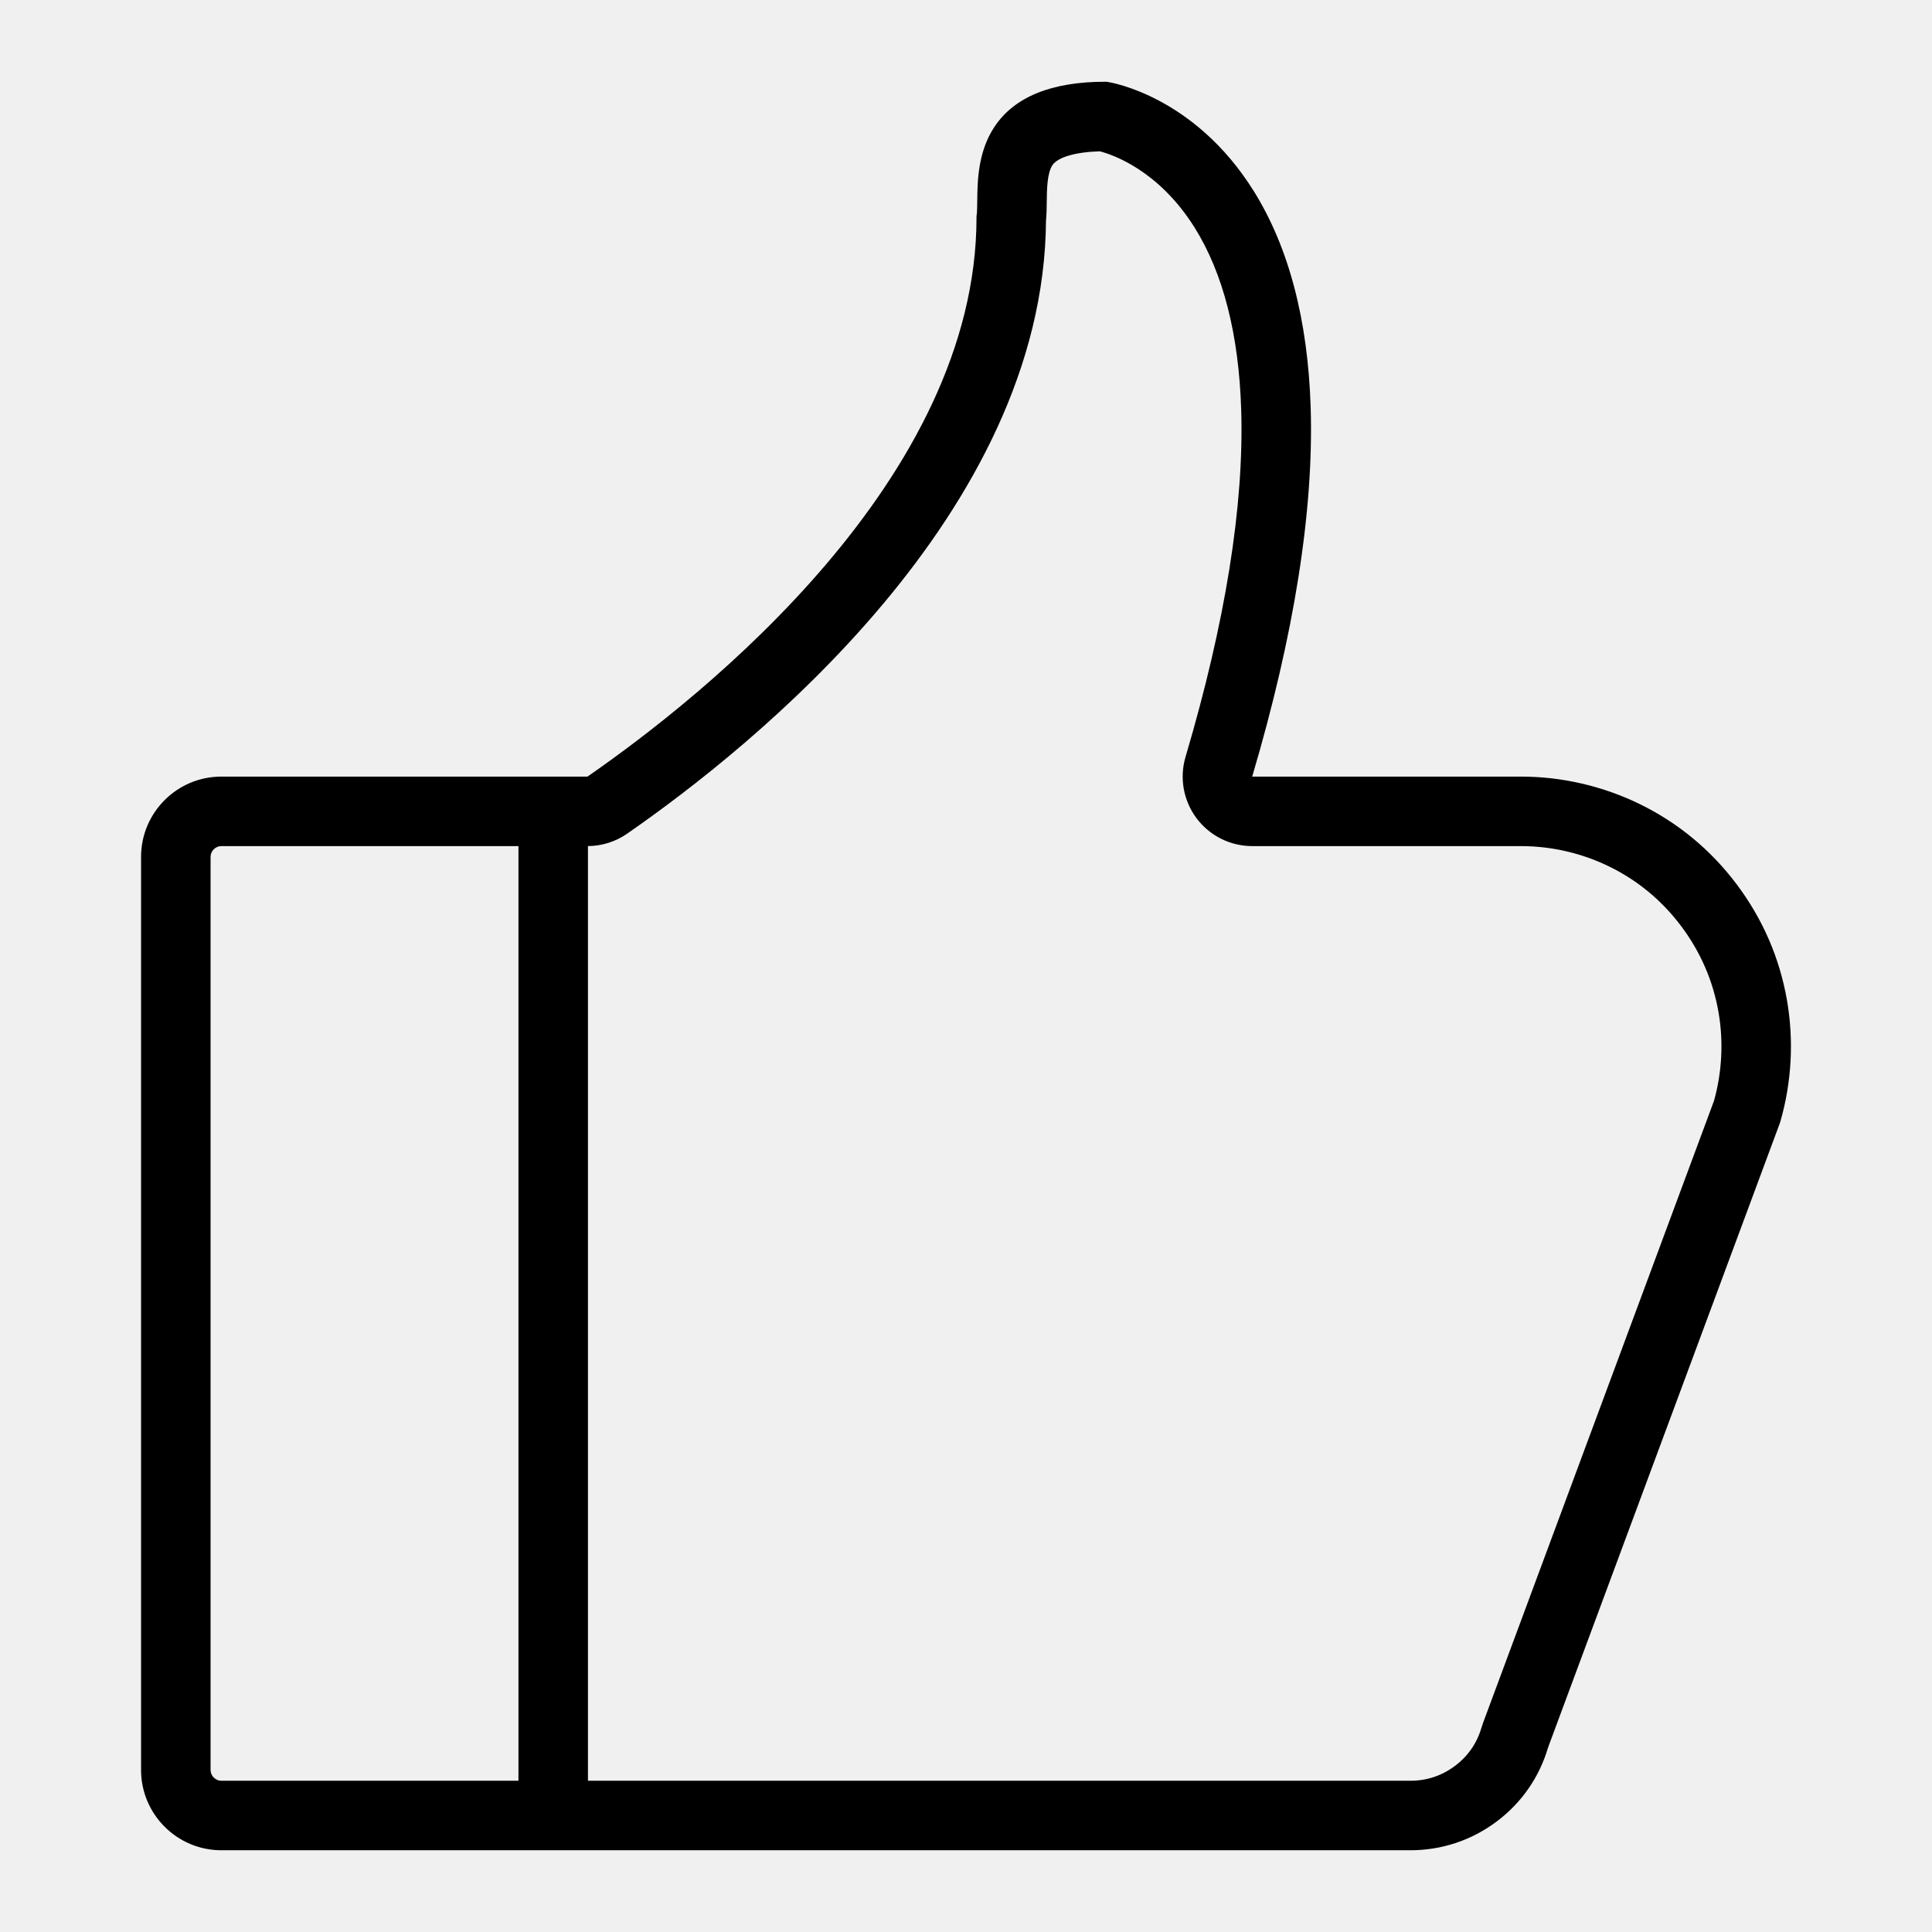
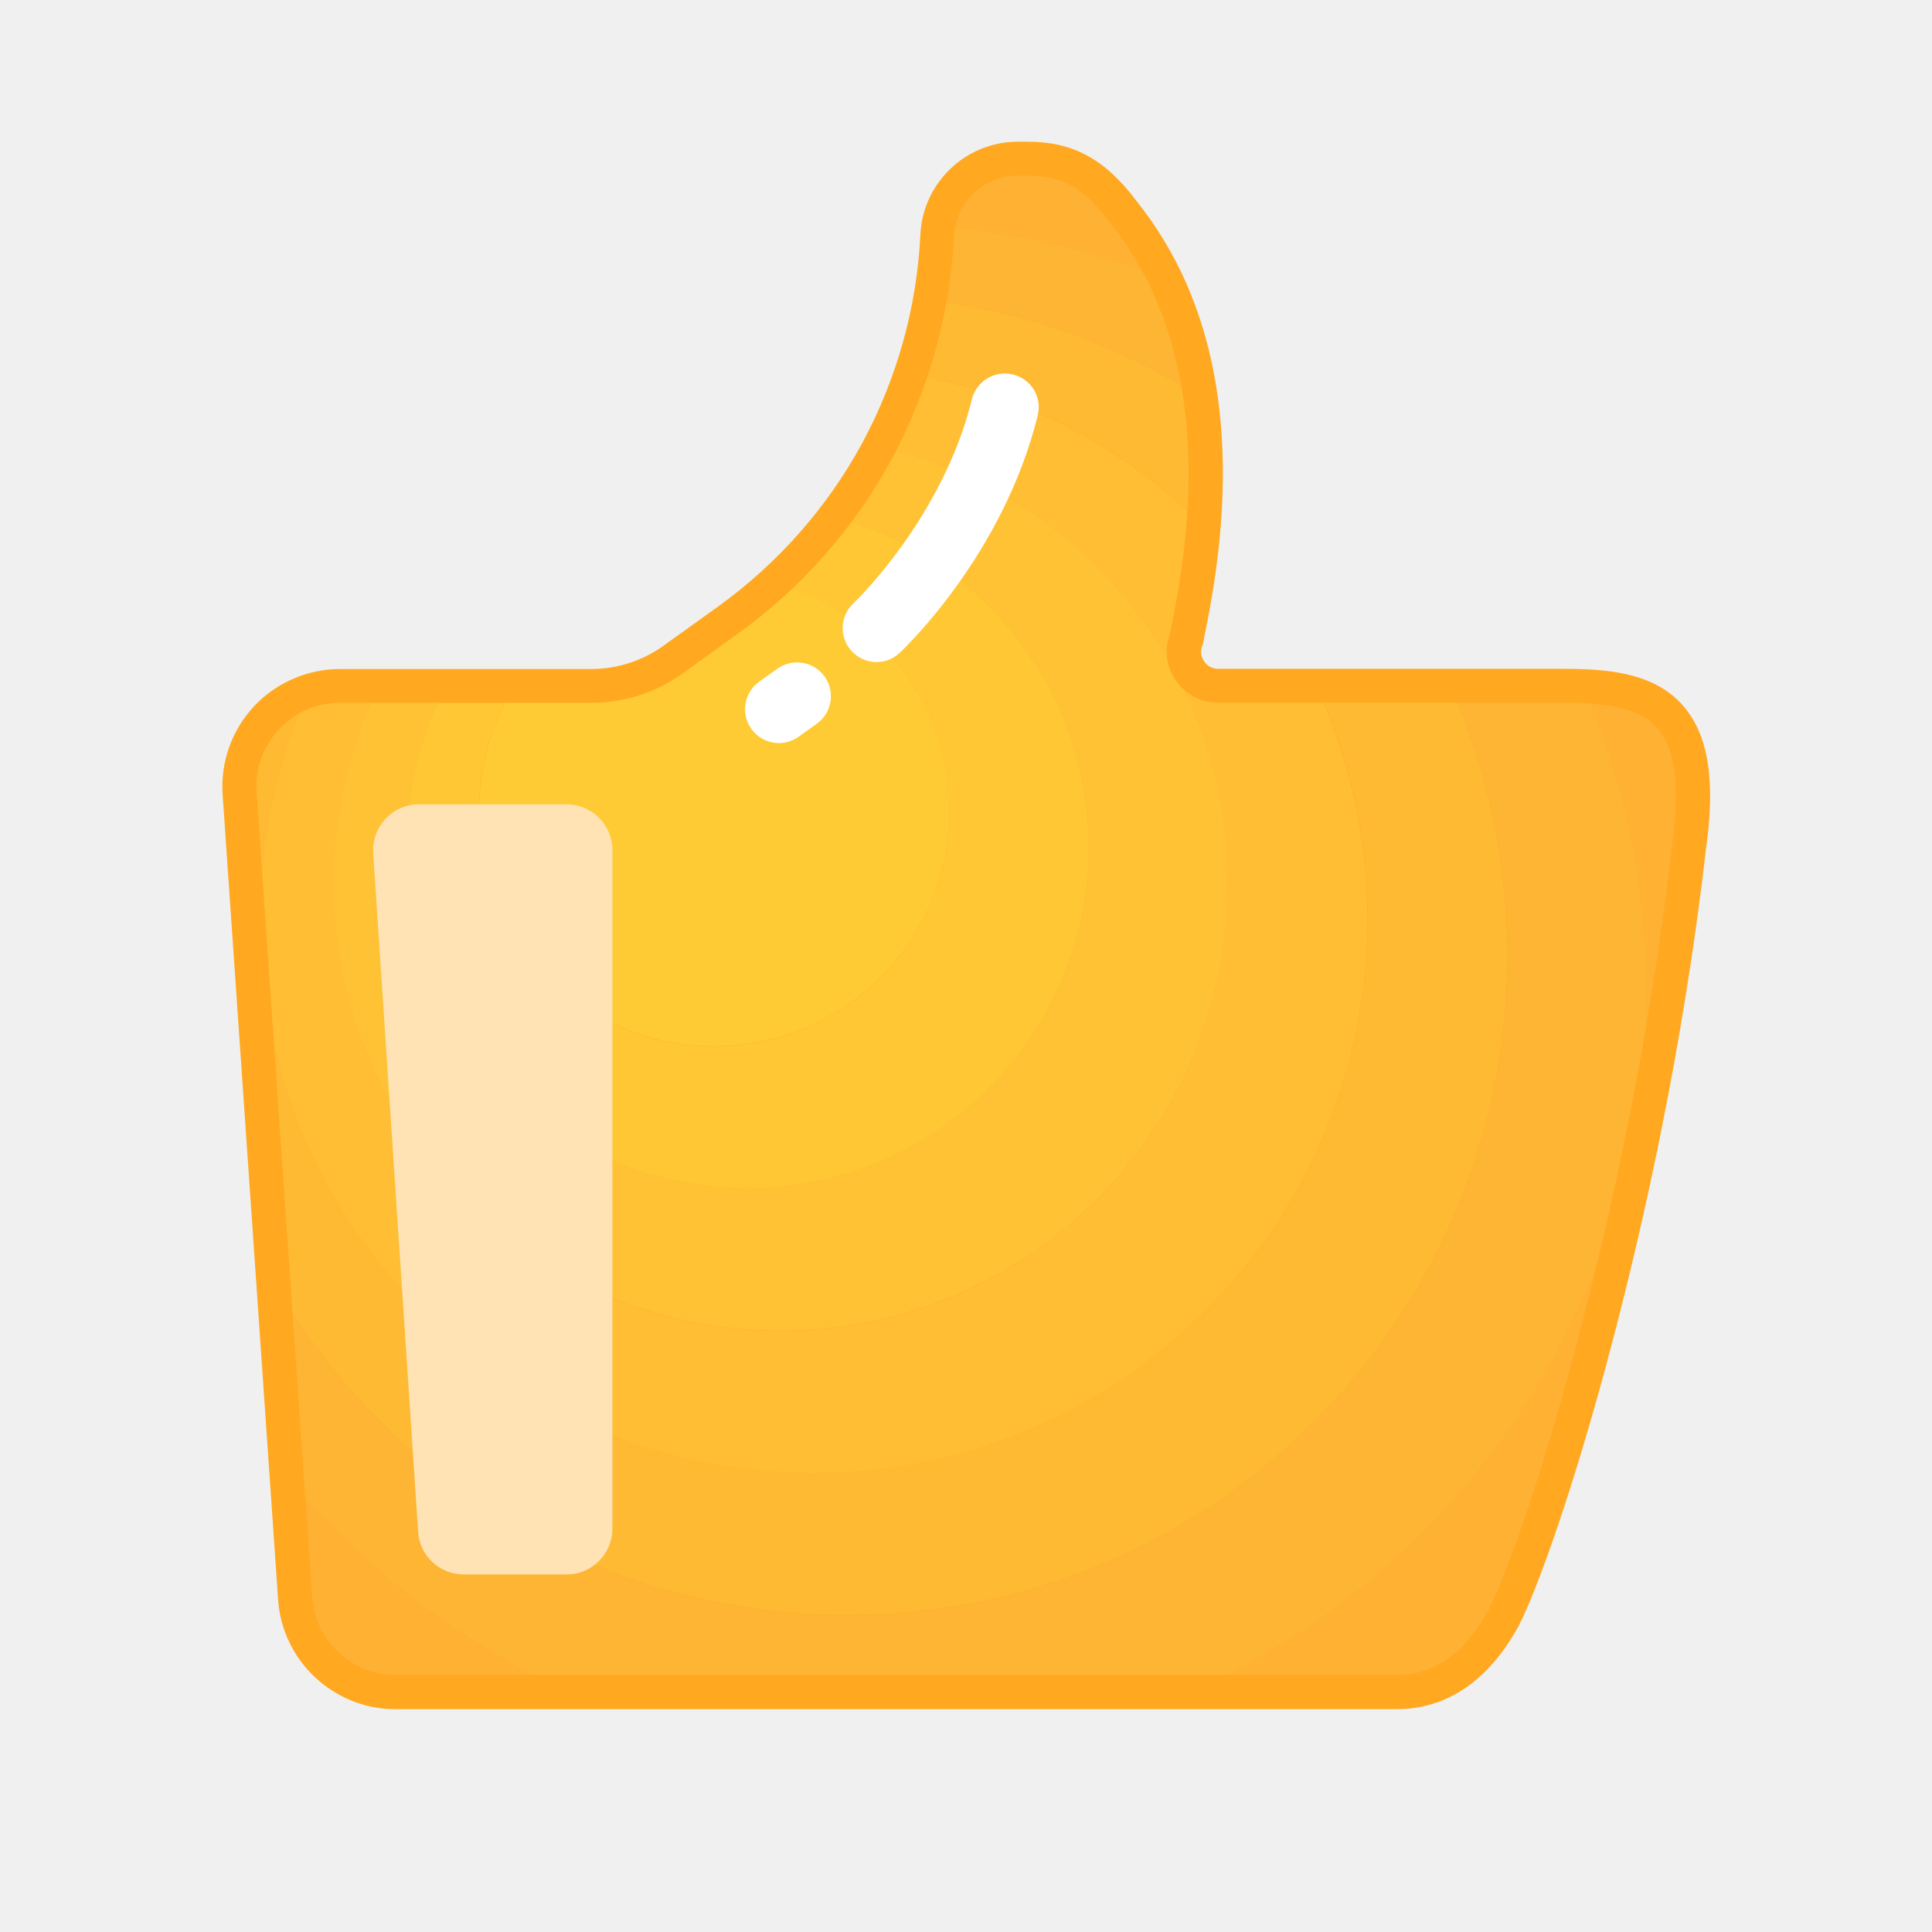
- <svg xmlns="http://www.w3.org/2000/svg" t="1585373269866" class="icon" viewBox="0 0 1024 1024" version="1.1" p-id="3785" width="200" height="200">
+ <svg xmlns="http://www.w3.org/2000/svg" t="1585967848315" class="icon" viewBox="0 0 1024 1024" version="1.1" p-id="2469" width="200" height="200">
  <defs>
    <style type="text/css" />
  </defs>
-   <path d="M947.121 530.066c-3.906-22.372-12.856-42.996-26.594-61.297-13.735-18.296-31.052-32.633-51.47-42.613-19.471-9.518-41.242-14.548-62.955-14.548l-142.414 0c22.272-75.258 32.696-141.02 30.993-195.608-1.452-46.52-11.659-85.211-30.334-114.994-31.381-50.045-75.369-57.293-77.227-57.577l-0.679-0.104-0.686 0c-28.403 0-48.132 8.022-58.641 23.841-8.872 13.356-9.042 29.039-9.156 39.418-0.032 2.922-0.062 5.682-0.294 7.321l-0.091 0.631 0 0.639c0 138.513-144.032 253.351-206.193 296.434L117.315 411.609c-23.462 0-42.548 19.087-42.548 42.548l0 483.968c0 23.462 19.086 42.549 42.548 42.549L747.567 980.673c16.597 0 32.408-5.274 45.732-15.257 13.205-9.923 22.622-23.52 27.255-39.337l122.82-330.84 0.208-0.631C949.627 573.748 950.849 551.426 947.121 530.066zM111.606 938.125 111.606 454.158c0-3.094 2.615-5.709 5.709-5.709l157.476 0 0 495.387L117.315 943.835C114.22 943.835 111.606 941.219 111.606 938.125zM908.46 583.437 786.018 913.259c-0.302 0.814-0.576 1.638-0.82 2.469-2.414 8.247-7.133 15.053-14.023 20.233-6.989 5.223-14.932 7.873-23.608 7.873L311.629 943.834 311.629 448.439c7.413-0.05 14.642-2.326 20.738-6.552 66.527-46.11 220.948-169.864 222.04-325.059 0.317-3.239 0.352-6.46 0.389-9.845 0.07-6.397 0.166-15.158 3.005-19.431 2.826-4.254 12.35-7.002 25.175-7.348 6.822 1.787 31.144 10.046 50.161 40.375 15.158 24.176 23.476 56.668 24.722 96.571 1.579 50.626-8.345 112.535-29.497 184.006-3.297 11.143-1.144 23.189 5.81 32.499 6.955 9.31 17.894 14.794 29.516 14.794l142.414 0c16.139 0 32.315 3.736 46.779 10.807 15.135 7.397 27.983 18.04 38.185 31.63 10.217 13.612 16.867 28.927 19.764 45.517C913.546 551.958 912.725 568.199 908.46 583.437z" p-id="3786" />
+   <path d="M180.2 363.5h133.1c15.6 0 30.8-4.9 43.5-14l29.1-20.9c66.1-47.5 106.9-122.5 110.9-203.8C497.9 102 516.7 84 539.6 84h4.8c20.7 0 35.2 7 51 28.1 48.4 60.4 50.3 140.4 35.9 214.4l-2.3 12c-4.9 11.9 3.9 24.9 16.7 24.9H828c45.1 0 78.4 8.1 67.2 86.2C873.5 639 818.3 815.7 797 857.4c-12.8 23.7-31.6 39.3-56.6 39.3H209.7c-28.1 0-51.3-21.7-53.3-49.7L127 420.4c-2.2-30.7 22.2-56.9 53.2-56.9z" fill="#FFA820" p-id="2470" />
+   <path d="M630.8 896.9h109.5c25 0 43.8-15.7 56.6-39.3 21.2-41.8 76.5-218.5 98.2-407.8 10.3-71.3-16.6-84.2-55.7-85.9 21.5 49.5 33.4 104.1 33.4 161.6-0.1 165.7-99.5 308.3-242 371.4zM151.8 781.8l4.5 65.4c1.9 28 25.2 49.7 53.3 49.7h93c-59-26.1-110.6-65.8-150.8-115.1zM497.2 120.4c42.4 3.2 83 12.8 120.7 28-6-12.6-13.5-24.8-22.7-36.2-7.8-10.4-15.3-17.4-23.4-21.8-12.8-2.5-25.9-4.4-39-5.8-18.2 2.9-32.8 17.3-35.6 35.8z" fill="#FEB133" p-id="2471" />
+   <path d="M449.1 856.1c-130.5 0-244.2-71.4-304.4-177.3l7.1 103c40.2 49.3 91.8 89 150.7 115.1h328.3c142.5-63 242-205.7 242-371.5 0-57.4-11.9-112-33.4-161.6-3.7-0.2-7.6-0.2-11.5-0.2h-59.2c19.5 43.6 30.3 91.9 30.3 142.7-0.1 193.1-156.7 349.8-349.9 349.8zM496.7 124.8c-0.6 11.6-1.9 23-3.9 34.2 52.3 6.5 101 24.6 143.4 51.5-3.1-21.6-8.9-42.6-18.3-62.3-37.8-15.2-78.3-24.8-120.7-28-0.2 1.6-0.4 3.1-0.5 4.6z" fill="#FEB533" p-id="2472" />
+   <path d="M482.8 198.1c60 10.6 113.6 39.4 155.1 80.4 1.8-22.8 1.6-45.7-1.6-67.9-42.5-27-91.2-45-143.4-51.5-2.5 13.3-5.8 26.3-10.1 39zM431.4 780.6c-162.1 0-293.5-131.4-293.5-293.5 0-43.2 9.3-84.2 26.1-121.1-22.8 7.2-38.8 29.3-37.1 54.5l17.8 258.2C204.8 784.6 318.6 856 449.1 856c193.2 0 349.8-156.6 349.8-349.8 0-50.8-10.8-99.1-30.3-142.7h-70.9c17.5 37.6 27.2 79.4 27.2 123.6 0 162.1-131.4 293.5-293.5 293.5z" fill="#FEBA33" p-id="2473" />
+   <path d="M466.1 236.6C572 260.5 651 355 651 468.1c0 131-106.2 237.3-237.3 237.3S176.5 599.1 176.5 468.1c0-37.5 8.7-73 24.2-104.5h-20.6c-5.6 0-11.1 0.9-16.2 2.5-16.8 36.9-26.1 77.9-26.1 121.1 0 162.1 131.4 293.5 293.5 293.5s293.5-131.4 293.5-293.5c0-44.2-9.8-86-27.2-123.6h-52.1c-12.9 0-21.6-13-16.7-24.9l2.3-12c3.1-15.8 5.4-31.9 6.7-48.1-41.5-41.1-95.2-69.8-155.1-80.4-4.5 13.2-10 26-16.6 38.4z" fill="#FFBE34" p-id="2474" />
+   <path d="M413.7 705.3c131 0 237.3-106.2 237.3-237.3 0-113-79.1-207.6-184.9-231.4-6.9 13.1-14.9 25.6-23.9 37.4 77.6 20.4 134.9 91 134.9 175 0 99.9-81 180.9-180.9 180.9s-180.9-81-180.9-180.9c0-30.9 7.8-60 21.4-85.4h-36c-15.5 31.5-24.2 67-24.2 104.5 0 131 106.2 237.2 237.2 237.2z" fill="#FFC234" p-id="2475" />
+   <path d="M396.2 629.9c99.9 0 180.9-81 180.9-180.9 0-84-57.3-154.6-134.9-175-9.6 12.6-20.4 24.4-32.3 35.2 53.7 13.9 93.3 62.7 93.3 120.7 0 68.9-55.8 124.7-124.7 124.7s-124.7-55.8-124.7-124.7c0-24.4 7-47.1 19.1-66.4h-36.3C223 389 215.3 418.1 215.3 449c0 99.9 81 180.9 180.9 180.9z" fill="#FFC734" p-id="2476" />
+   <path d="M378.5 554.5c68.9 0 124.7-55.8 124.7-124.7 0-58-39.6-106.8-93.3-120.7-7.6 6.9-15.6 13.4-24 19.5l-29.1 20.9c-12.7 9.1-27.9 14-43.5 14H273c-12.1 19.2-19.1 42-19.1 66.4-0.1 68.8 55.8 124.6 124.6 124.6z" fill="#FFCB34" p-id="2477" />
+   <path d="M740.3 905.9H209.6c-32.7 0-60-25.5-62.2-58.1L118 421.2c-1.2-17.2 4.9-34.3 16.6-46.8 11.8-12.6 28.4-19.8 45.6-19.8h133.1c13.8 0 27.1-4.3 38.3-12.3l29.1-20.9c31.3-22.5 57.7-52.3 76.1-86.2 18.4-33.9 29.2-72.2 31-110.7 1.3-27.7 24.1-49.4 51.8-49.4h4.8c24.4 0 41.3 9.2 58.1 31.6 43.1 53.9 55.8 128.5 37.6 221.7l-2.5 12.8-0.3 0.8c-1.2 2.8-0.9 5.9 0.9 8.5 1.7 2.6 4.5 4 7.5 4H828c22.8 0 48.5 1.5 64.2 19.7 13.4 15.5 17.2 39.8 11.9 76.6-12.1 105.5-33.6 199.8-49.5 260.4-19.8 75.4-39.2 129.9-49.6 150.4l-0.1 0.2c-15.7 28.8-38 44.1-64.6 44.1zM180.2 372.5c-12.4 0-24 5-32.4 14.1s-12.7 20.9-11.8 33.3l29.4 426.6c1.6 23.2 21 41.3 44.3 41.3h530.7c19.9 0 36.2-11.6 48.6-34.5 10-19.7 28.8-72.7 48.2-146.7 15.8-60 37.1-153.5 49-258v-0.3c4.5-30.9 1.9-51.3-7.7-62.4-9.7-11.2-27.2-13.5-50.6-13.5H645.5c-9 0-17.4-4.5-22.5-12-4.9-7.2-5.9-16.3-2.9-24.4l2.2-11.2c17.1-87.9 5.6-157.5-34.1-207.1l-0.2-0.2C574.5 99.4 563 93 544.2 93h-4.8c-18.1 0-32.9 14.2-33.8 32.2-2 41.2-13.5 82.2-33.2 118.5-19.7 36.3-47.9 68.2-81.4 92.2l-29 20.9c-14.3 10.3-31.2 15.7-48.8 15.7h-133z" fill="#FFA820" p-id="2478" />
+   <path d="M536.9 198.5c-9.7-2.4-19.4 3.5-21.8 13.2-15.5 63-62.2 107.6-62.8 108.1-7.2 6.8-7.6 18.2-0.8 25.4 3.5 3.8 8.3 5.7 13.1 5.7 4.4 0 8.8-1.6 12.3-4.9 2.2-2.1 55-52.1 73.1-125.8 2.5-9.6-3.4-19.3-13.1-21.7zM411.9 354.5l-9.5 6.8c-8.1 5.8-9.9 17.1-4.1 25.1 3.2 4.5 8.1 7 13.2 7.4 4.1 0.3 8.3-0.8 11.9-3.4l9.5-6.8c8.1-5.8 9.9-17.1 4.1-25.1-5.8-8-17-9.8-25.1-4z" fill="#FFFFFF" p-id="2479" />
+   <path d="M222 426.3h78.3c13.4 0 24.3 10.9 24.3 24.3v359.6c0 13.4-10.9 24.3-24.3 24.3h-54.5c-12.8 0-23.4-9.9-24.2-22.7l-23.8-359.6c-0.9-14 10.2-25.9 24.2-25.9z" fill="#FFE3B4" p-id="2480" />
</svg>
